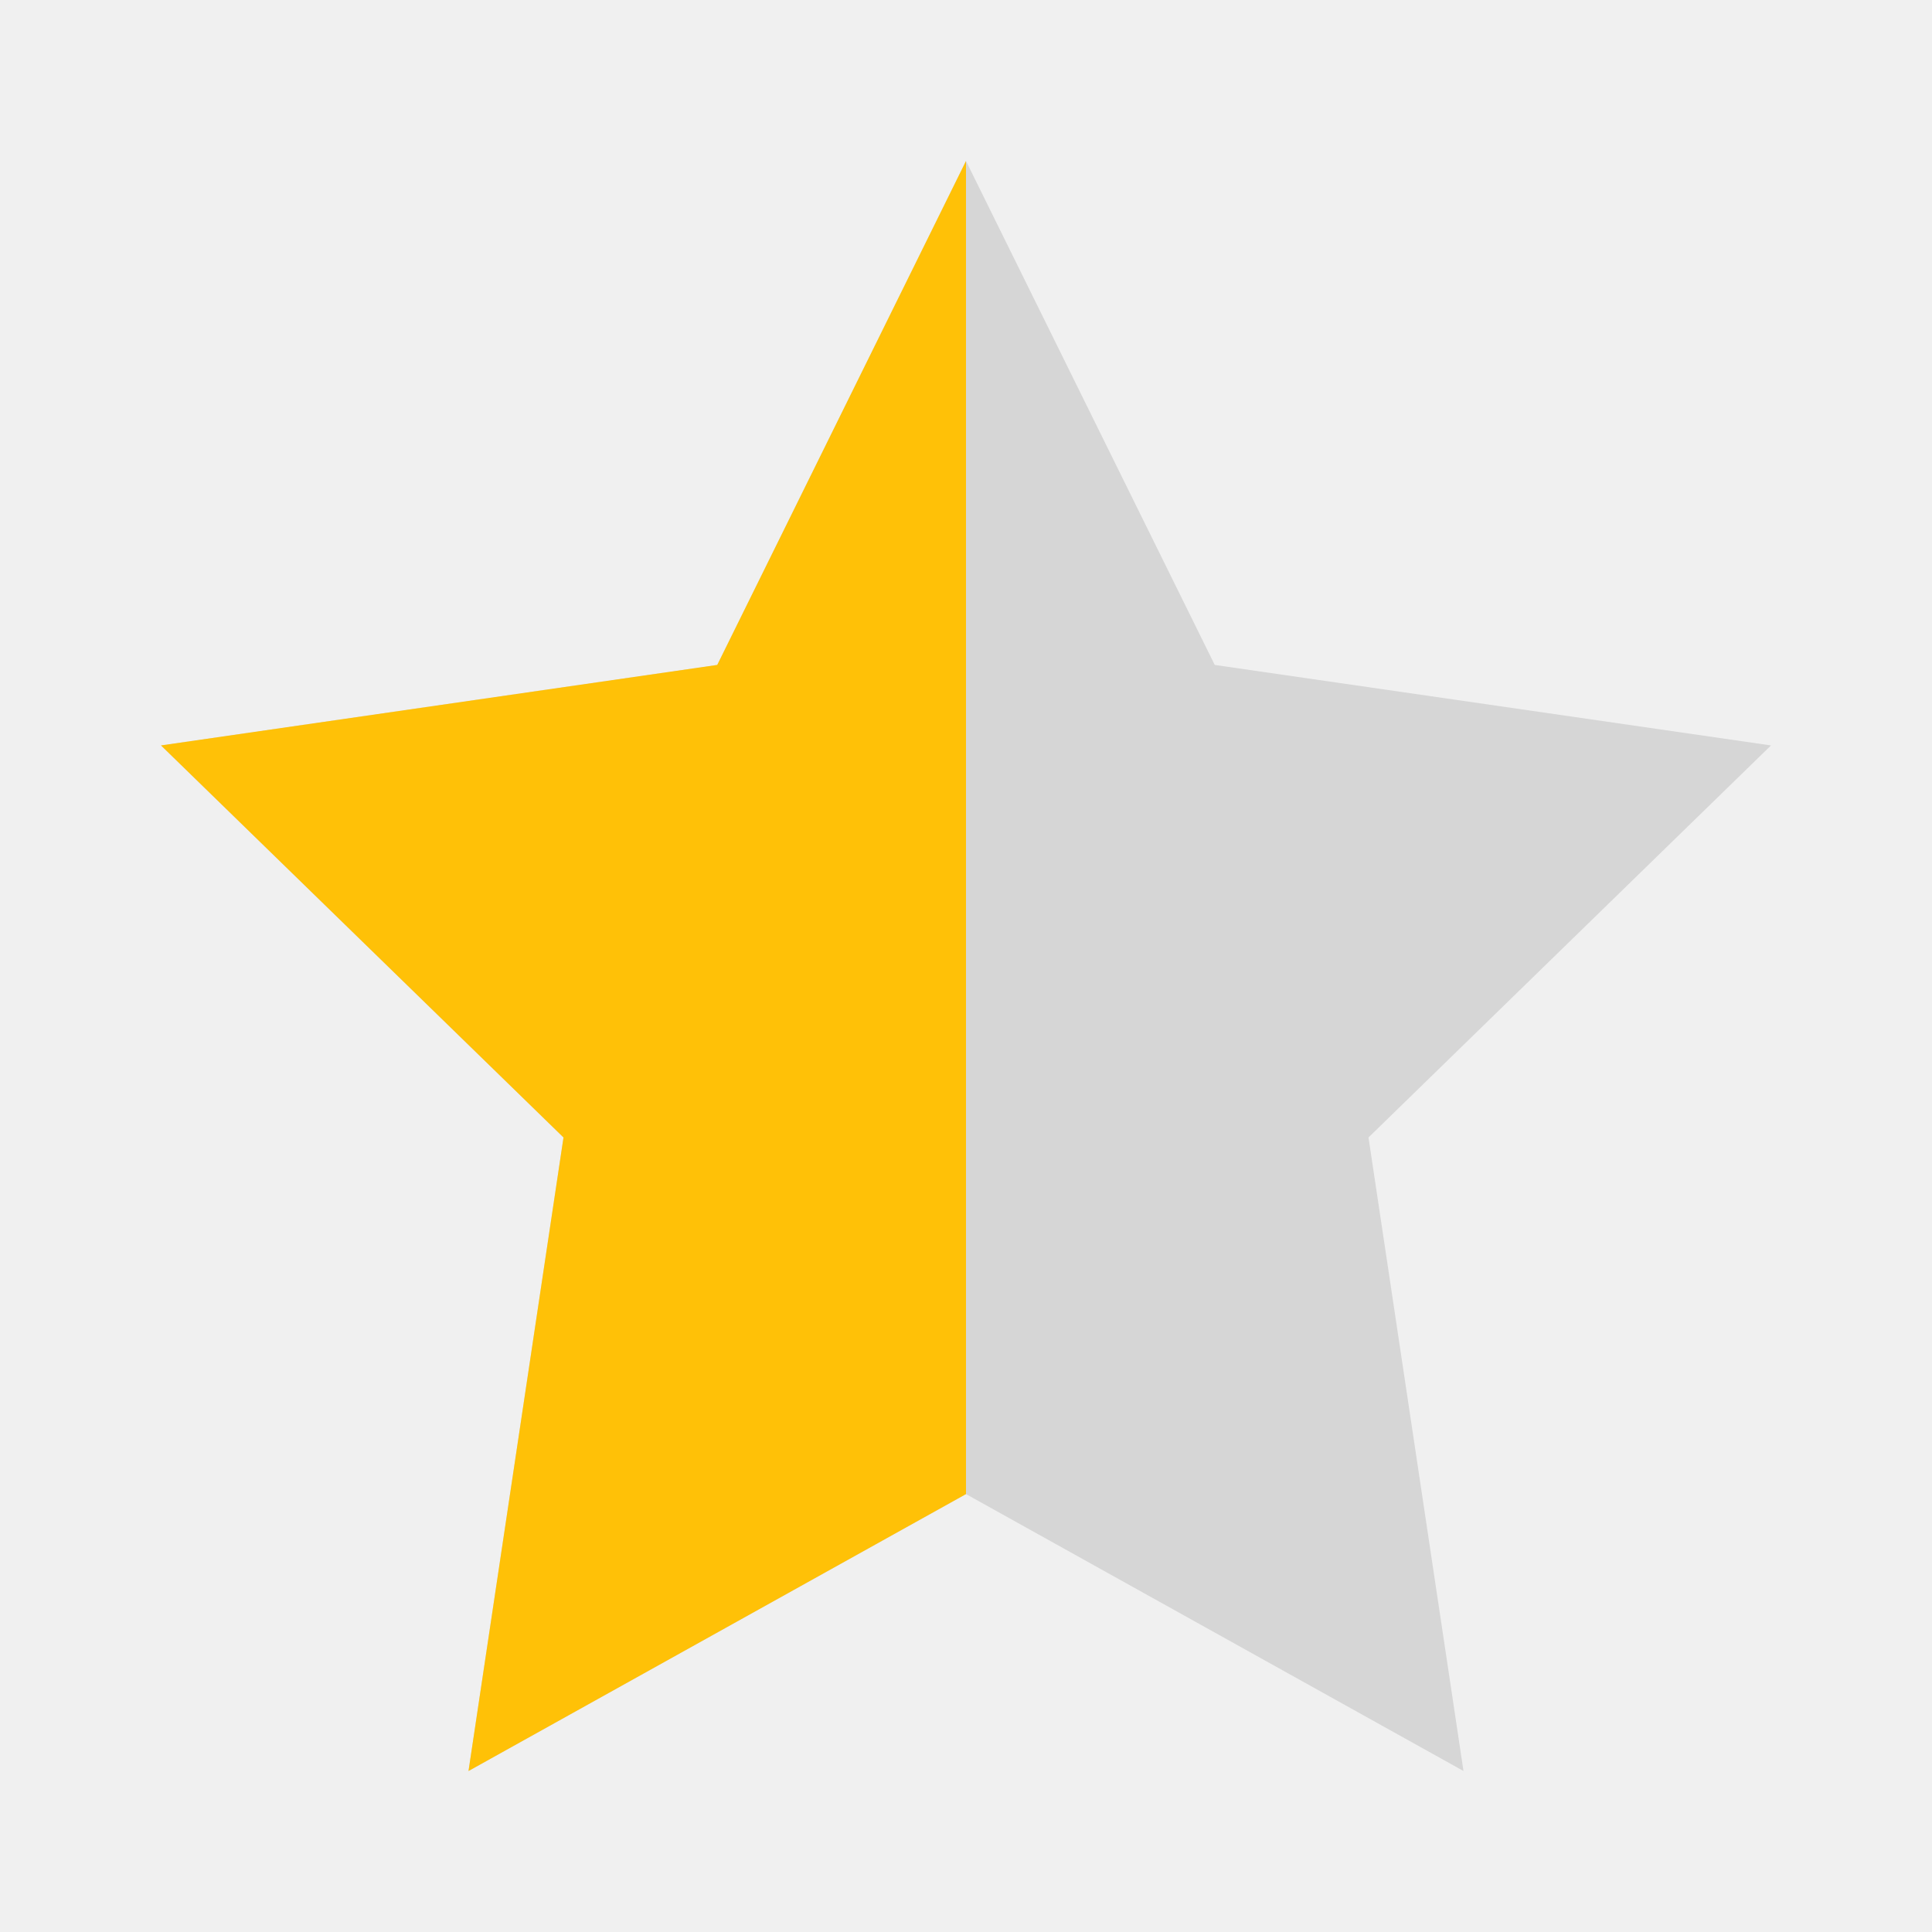
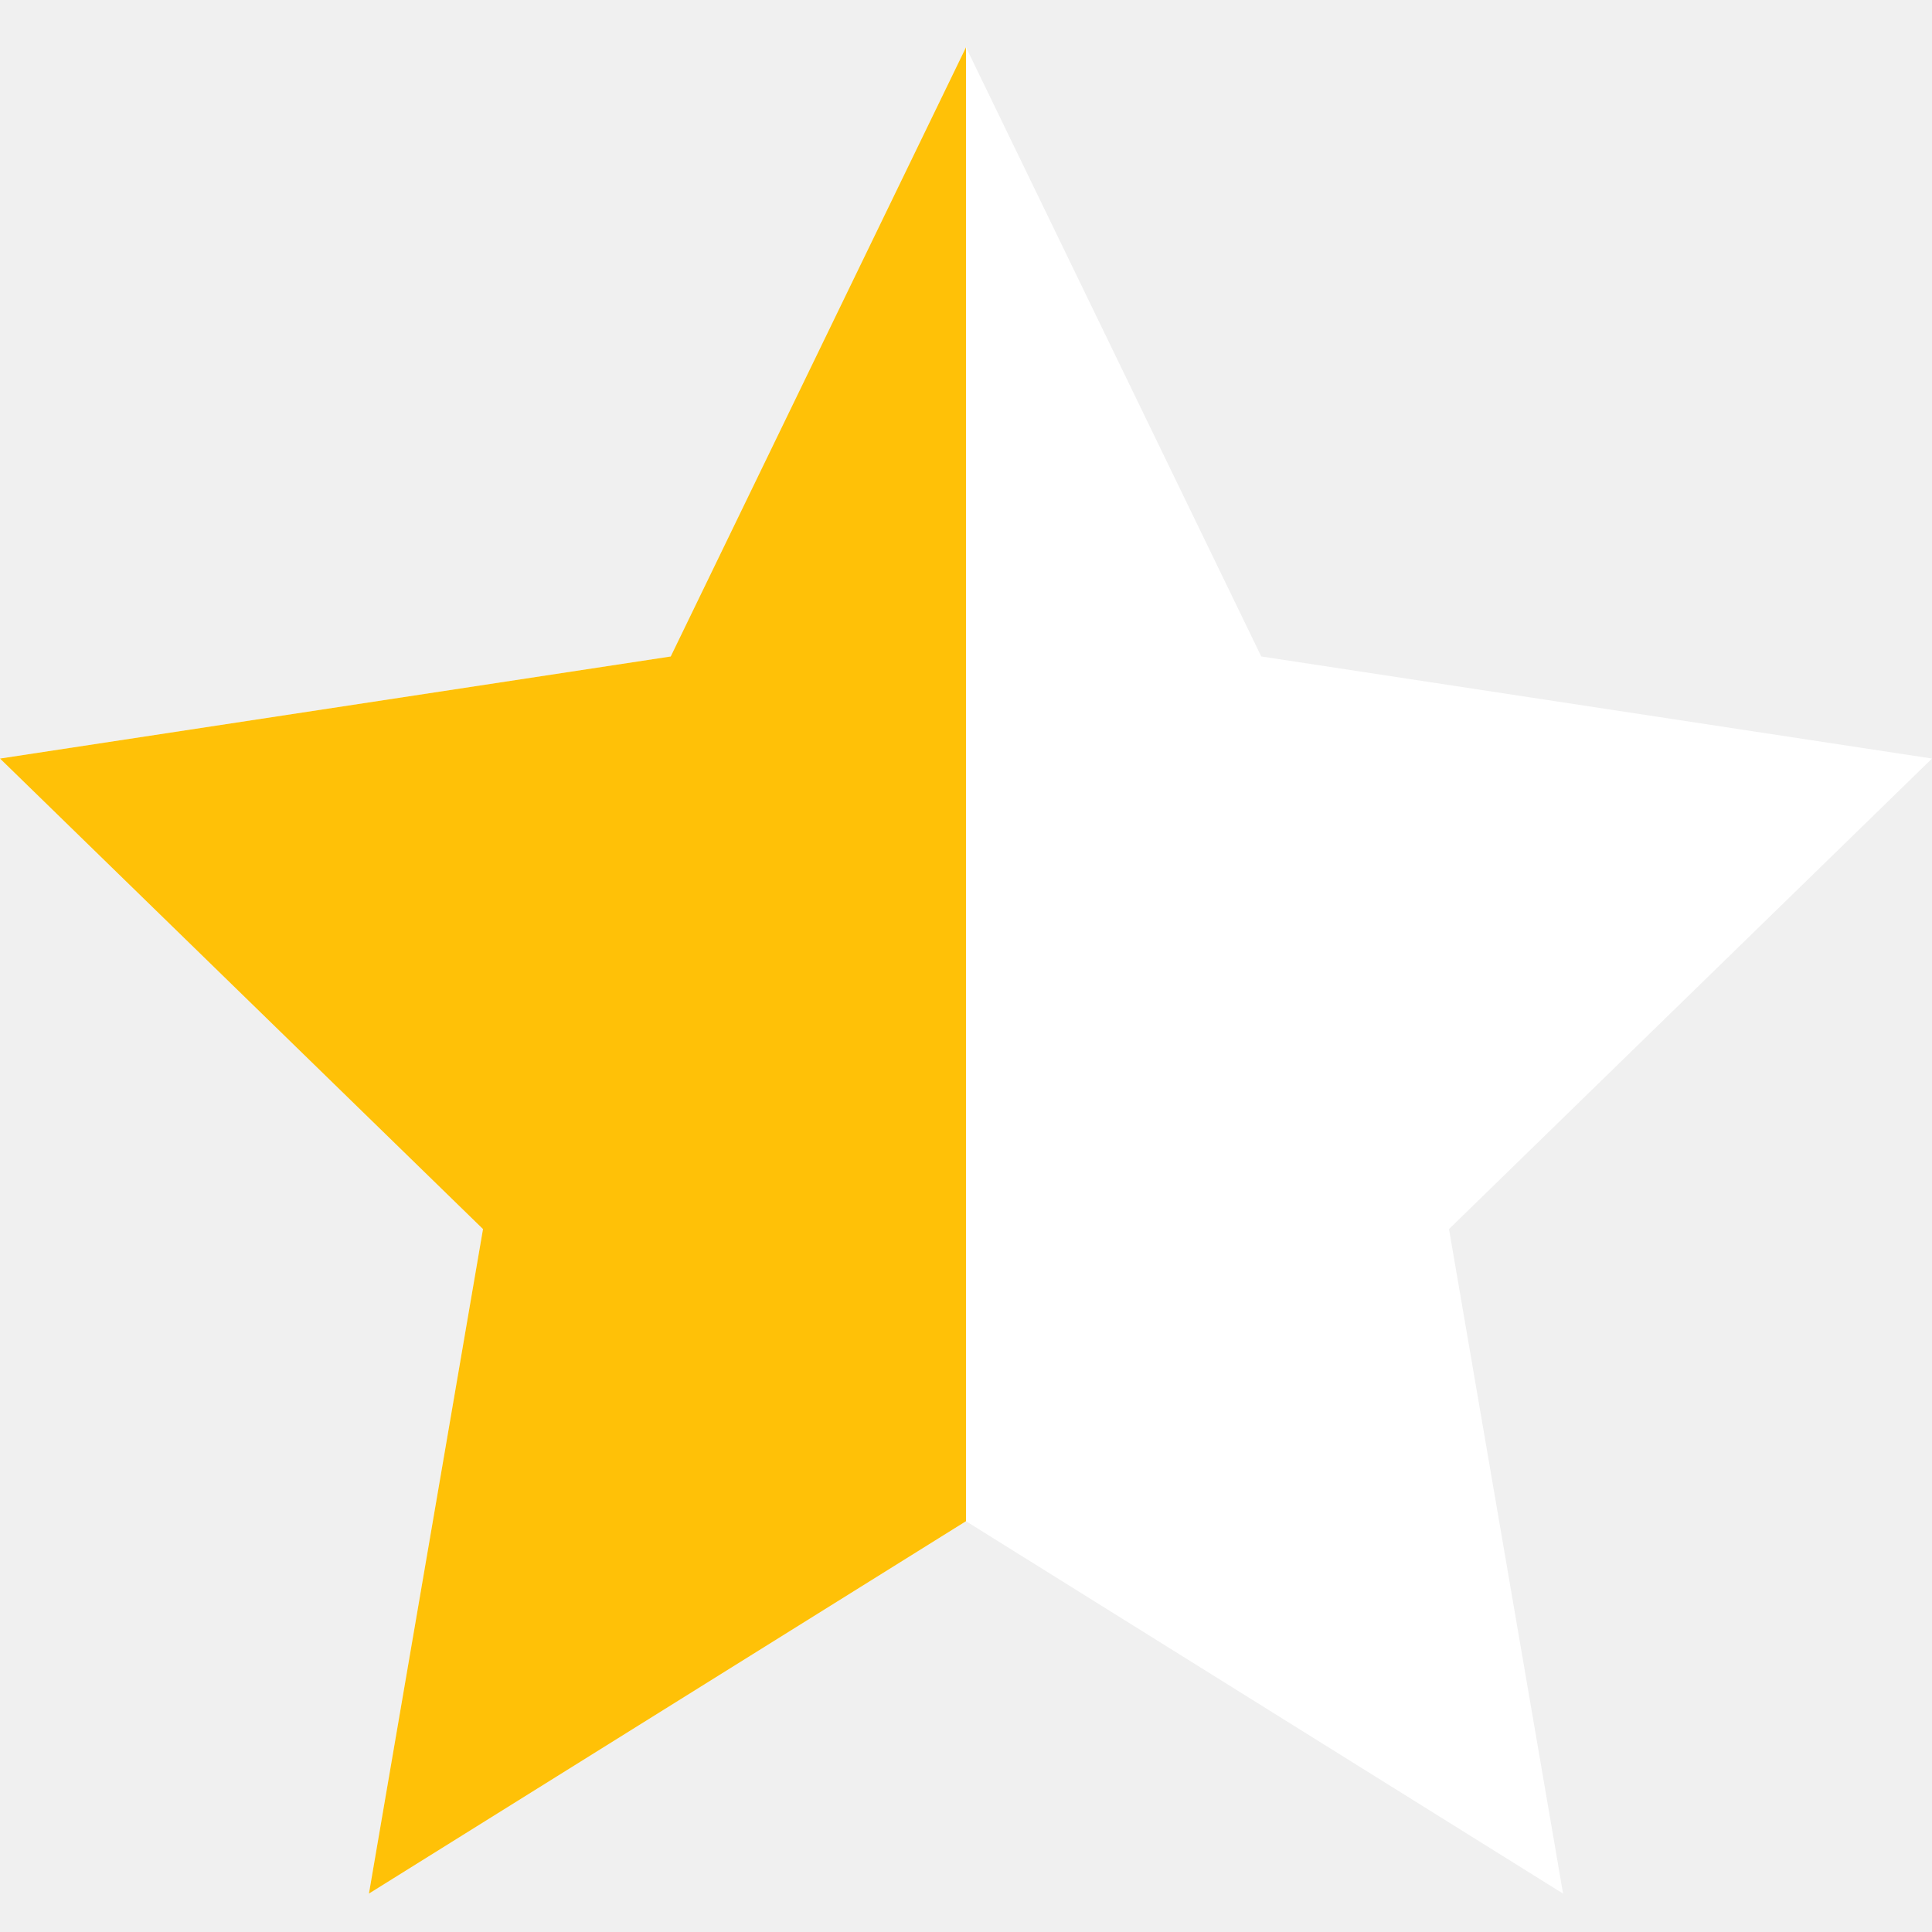
<svg xmlns="http://www.w3.org/2000/svg" viewBox="0 0 24 24">
-   <path fill="#D6D6D6" d="M12 2l3.09 6.26 6.91 1-5 4.87L18.18 22 12 18.56 5.82 22 7 14.13 2 9.26l6.91-1L12 2z" />
+   <path d="M12 .587l3.668 7.568L24 9.423l-6 5.845 1.417 8.255L12 18.897 4.583 23.523 6 15.268 0 9.423l8.332-1.268z" fill="white" />
  <defs>
    <clipPath id="half">
      <rect x="0" y="0" width="12" height="24" />
    </clipPath>
  </defs>
-   <path fill="#FFC107" clip-path="url(#half)" d="M12 2l3.09 6.26 6.91 1-5 4.87L18.18 22 12 18.56 5.82 22 7 14.13 2 9.26l6.91-1L12 2z" />
+   <path d="M12 .587l3.668 7.568L24 9.423l-6 5.845 1.417 8.255L12 18.897 4.583 23.523 6 15.268 0 9.423l8.332-1.268z" fill="#FFC107" clip-path="url(#half)" />
</svg>
